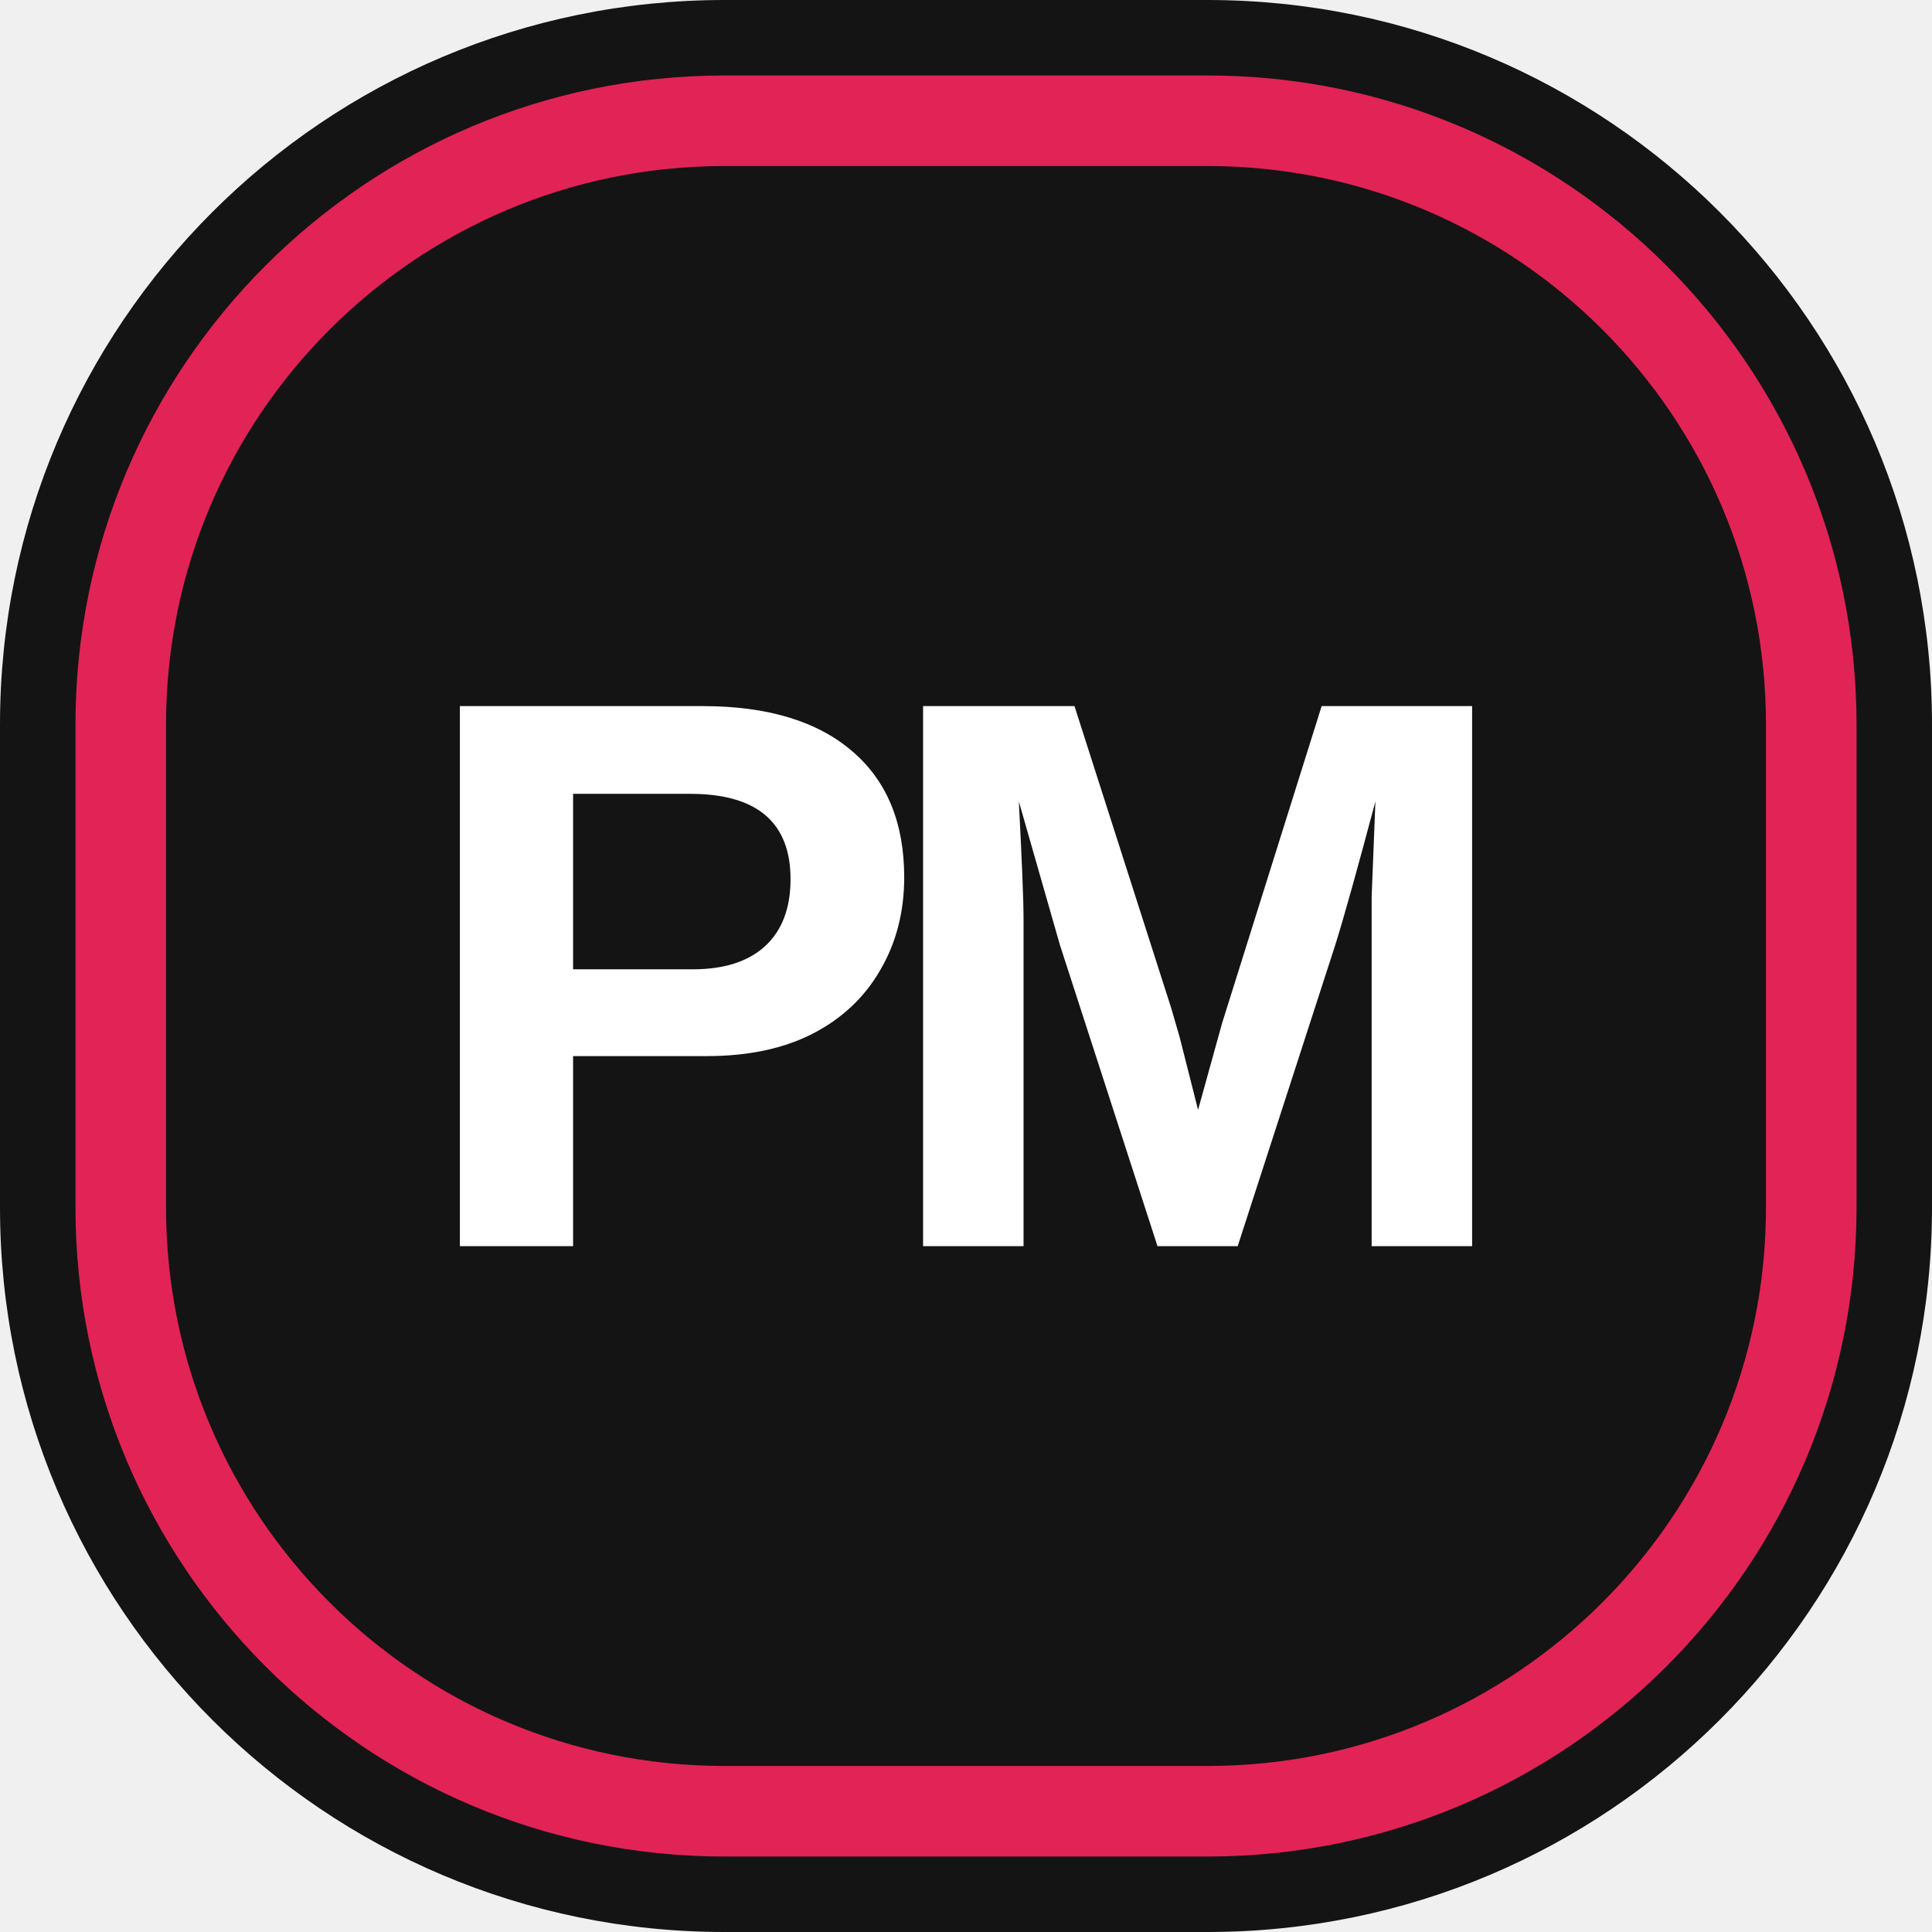
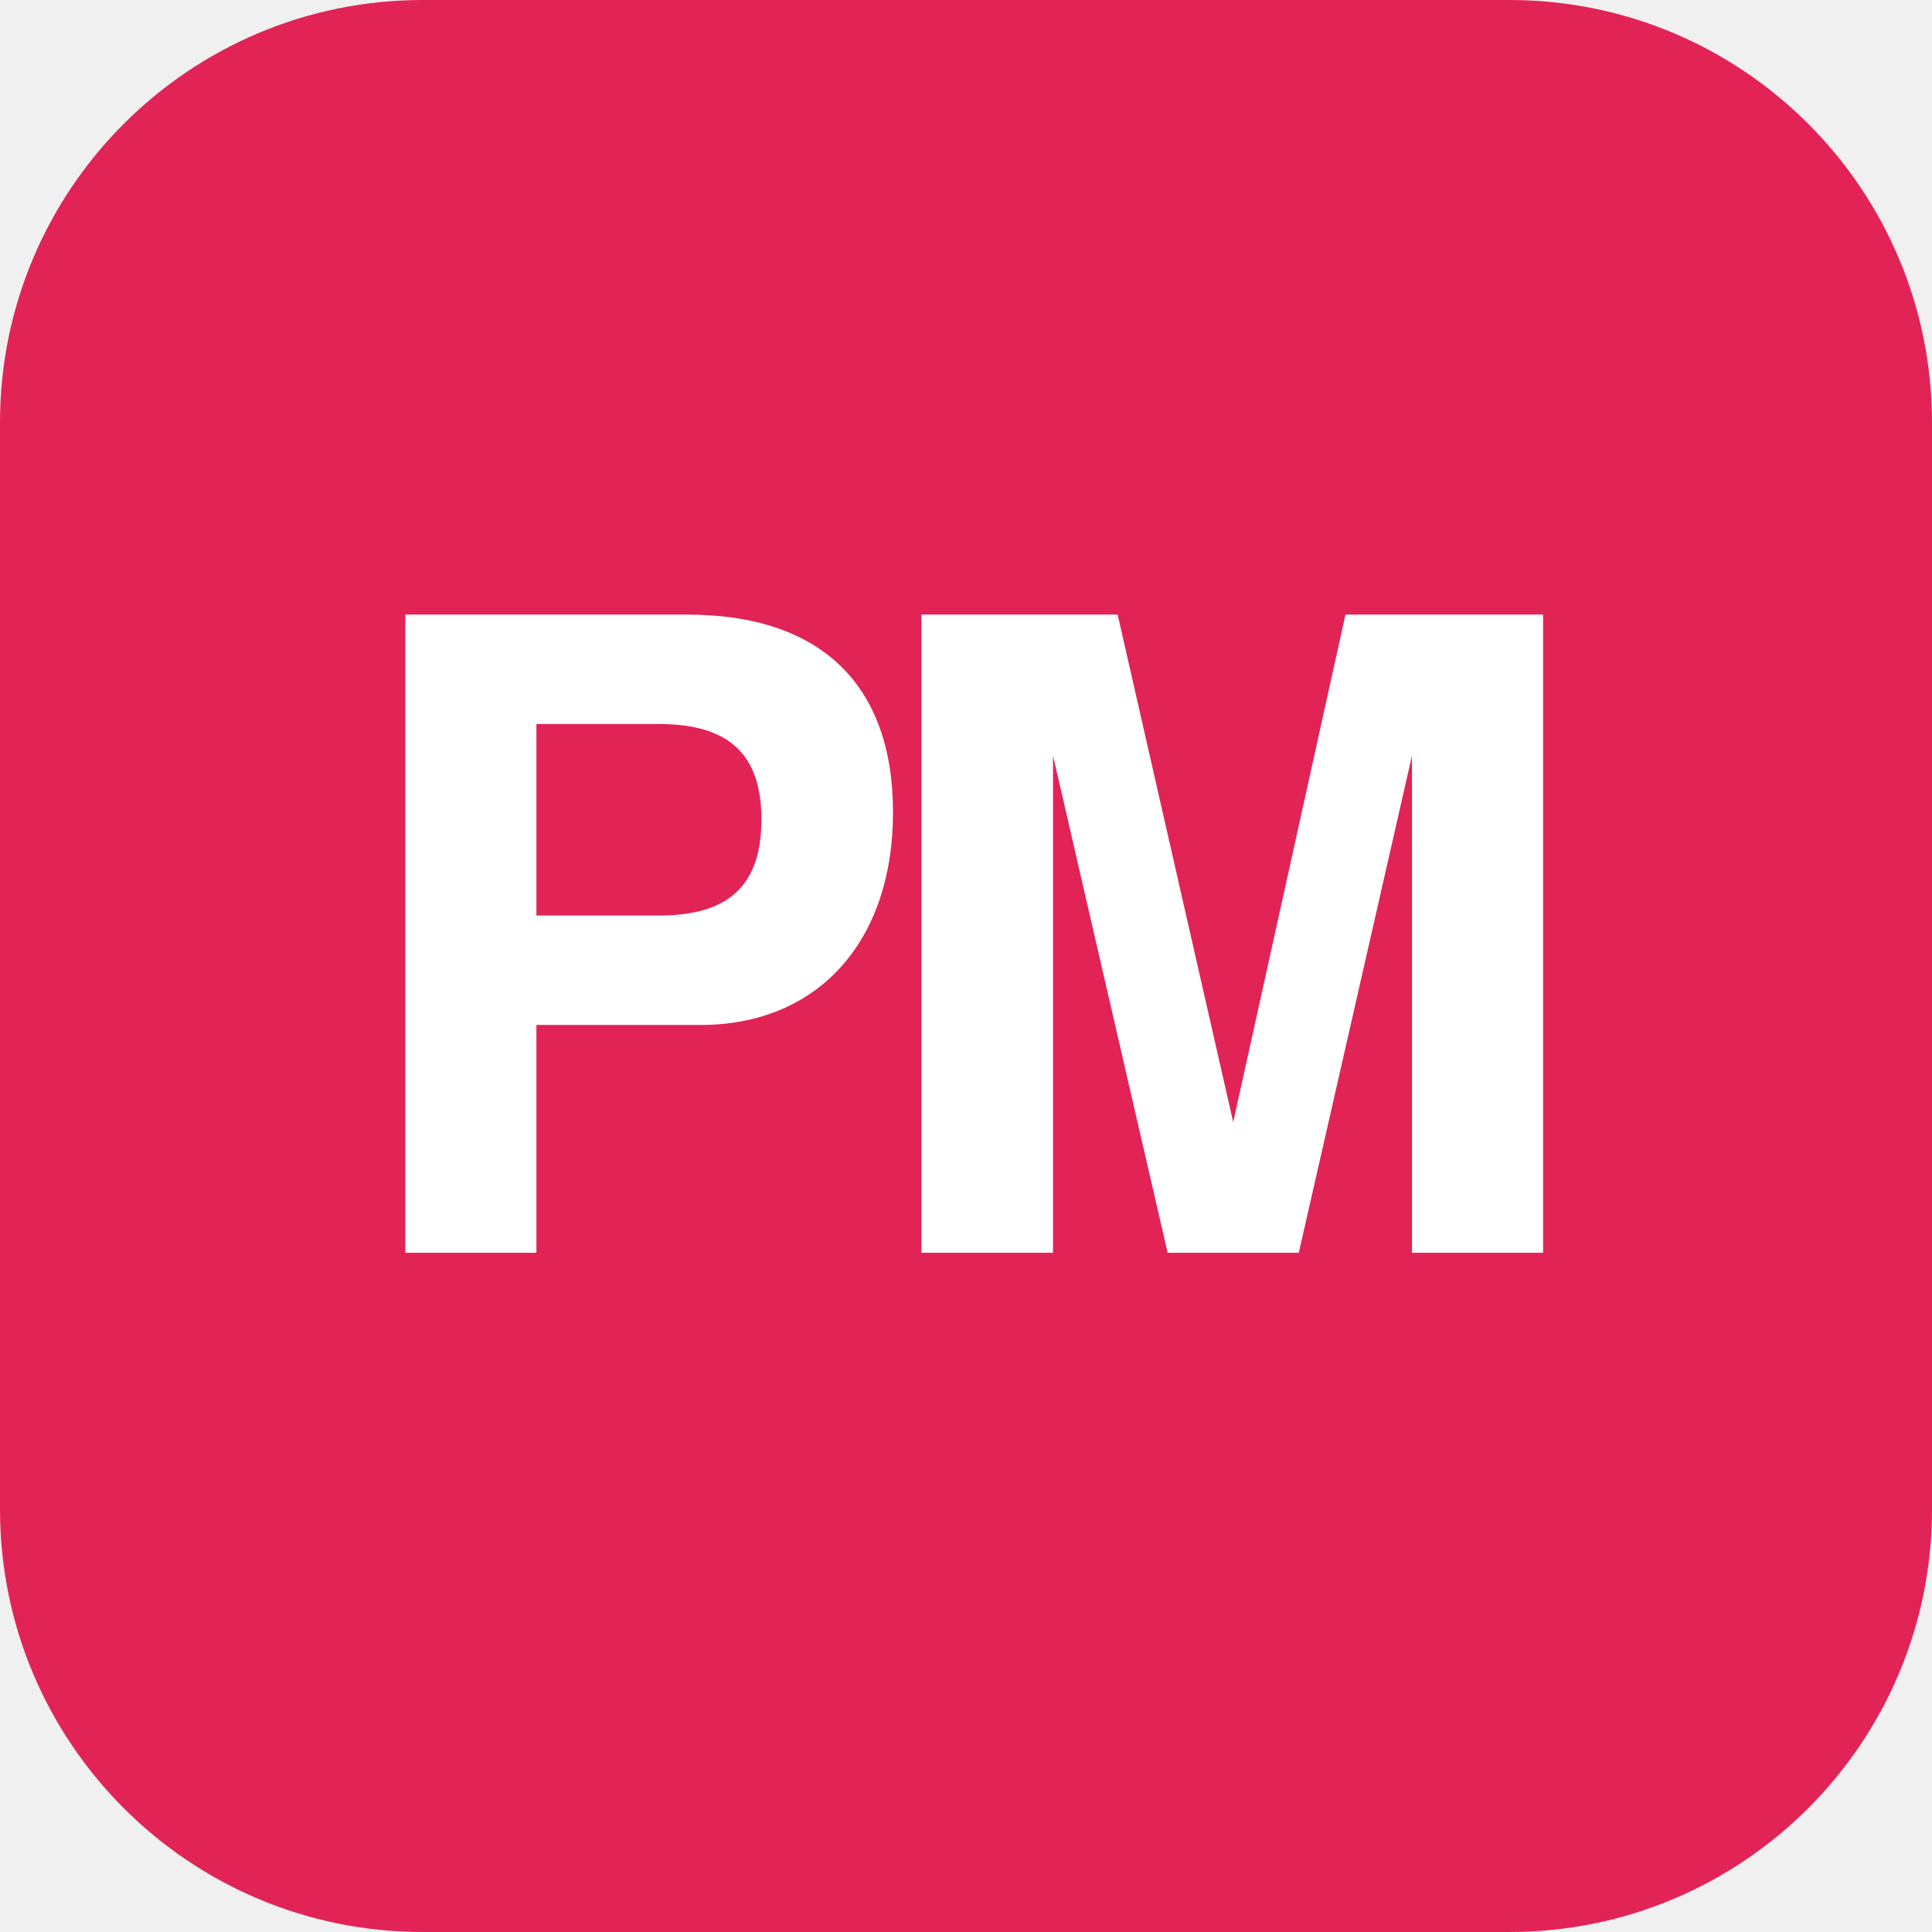
<svg xmlns="http://www.w3.org/2000/svg" viewBox="0 0 64 64" width="64" height="64" role="img" aria-label="PM monogram">
-   <rect width="64" height="64" rx="24" fill="#141414" />
-   <rect x="4" y="4" width="56" height="56" rx="20" fill="none" stroke="#e22356" stroke-width="3" />
-   <text x="32.0" y="41.28" text-anchor="middle" fill="#fff" font-family="Archivo, Arial" font-size="26" font-weight="800" letter-spacing="-2">PM</text>
+   <rect width="64" height="64" rx="14" fill="#e22356" />
+   <text x="32" y="41.5" text-anchor="middle" fill="#fff" font-family="Archivo, Helvetica, Arial, sans-serif" font-size="29" font-weight="800" letter-spacing="-1.6">PM</text>
</svg>
